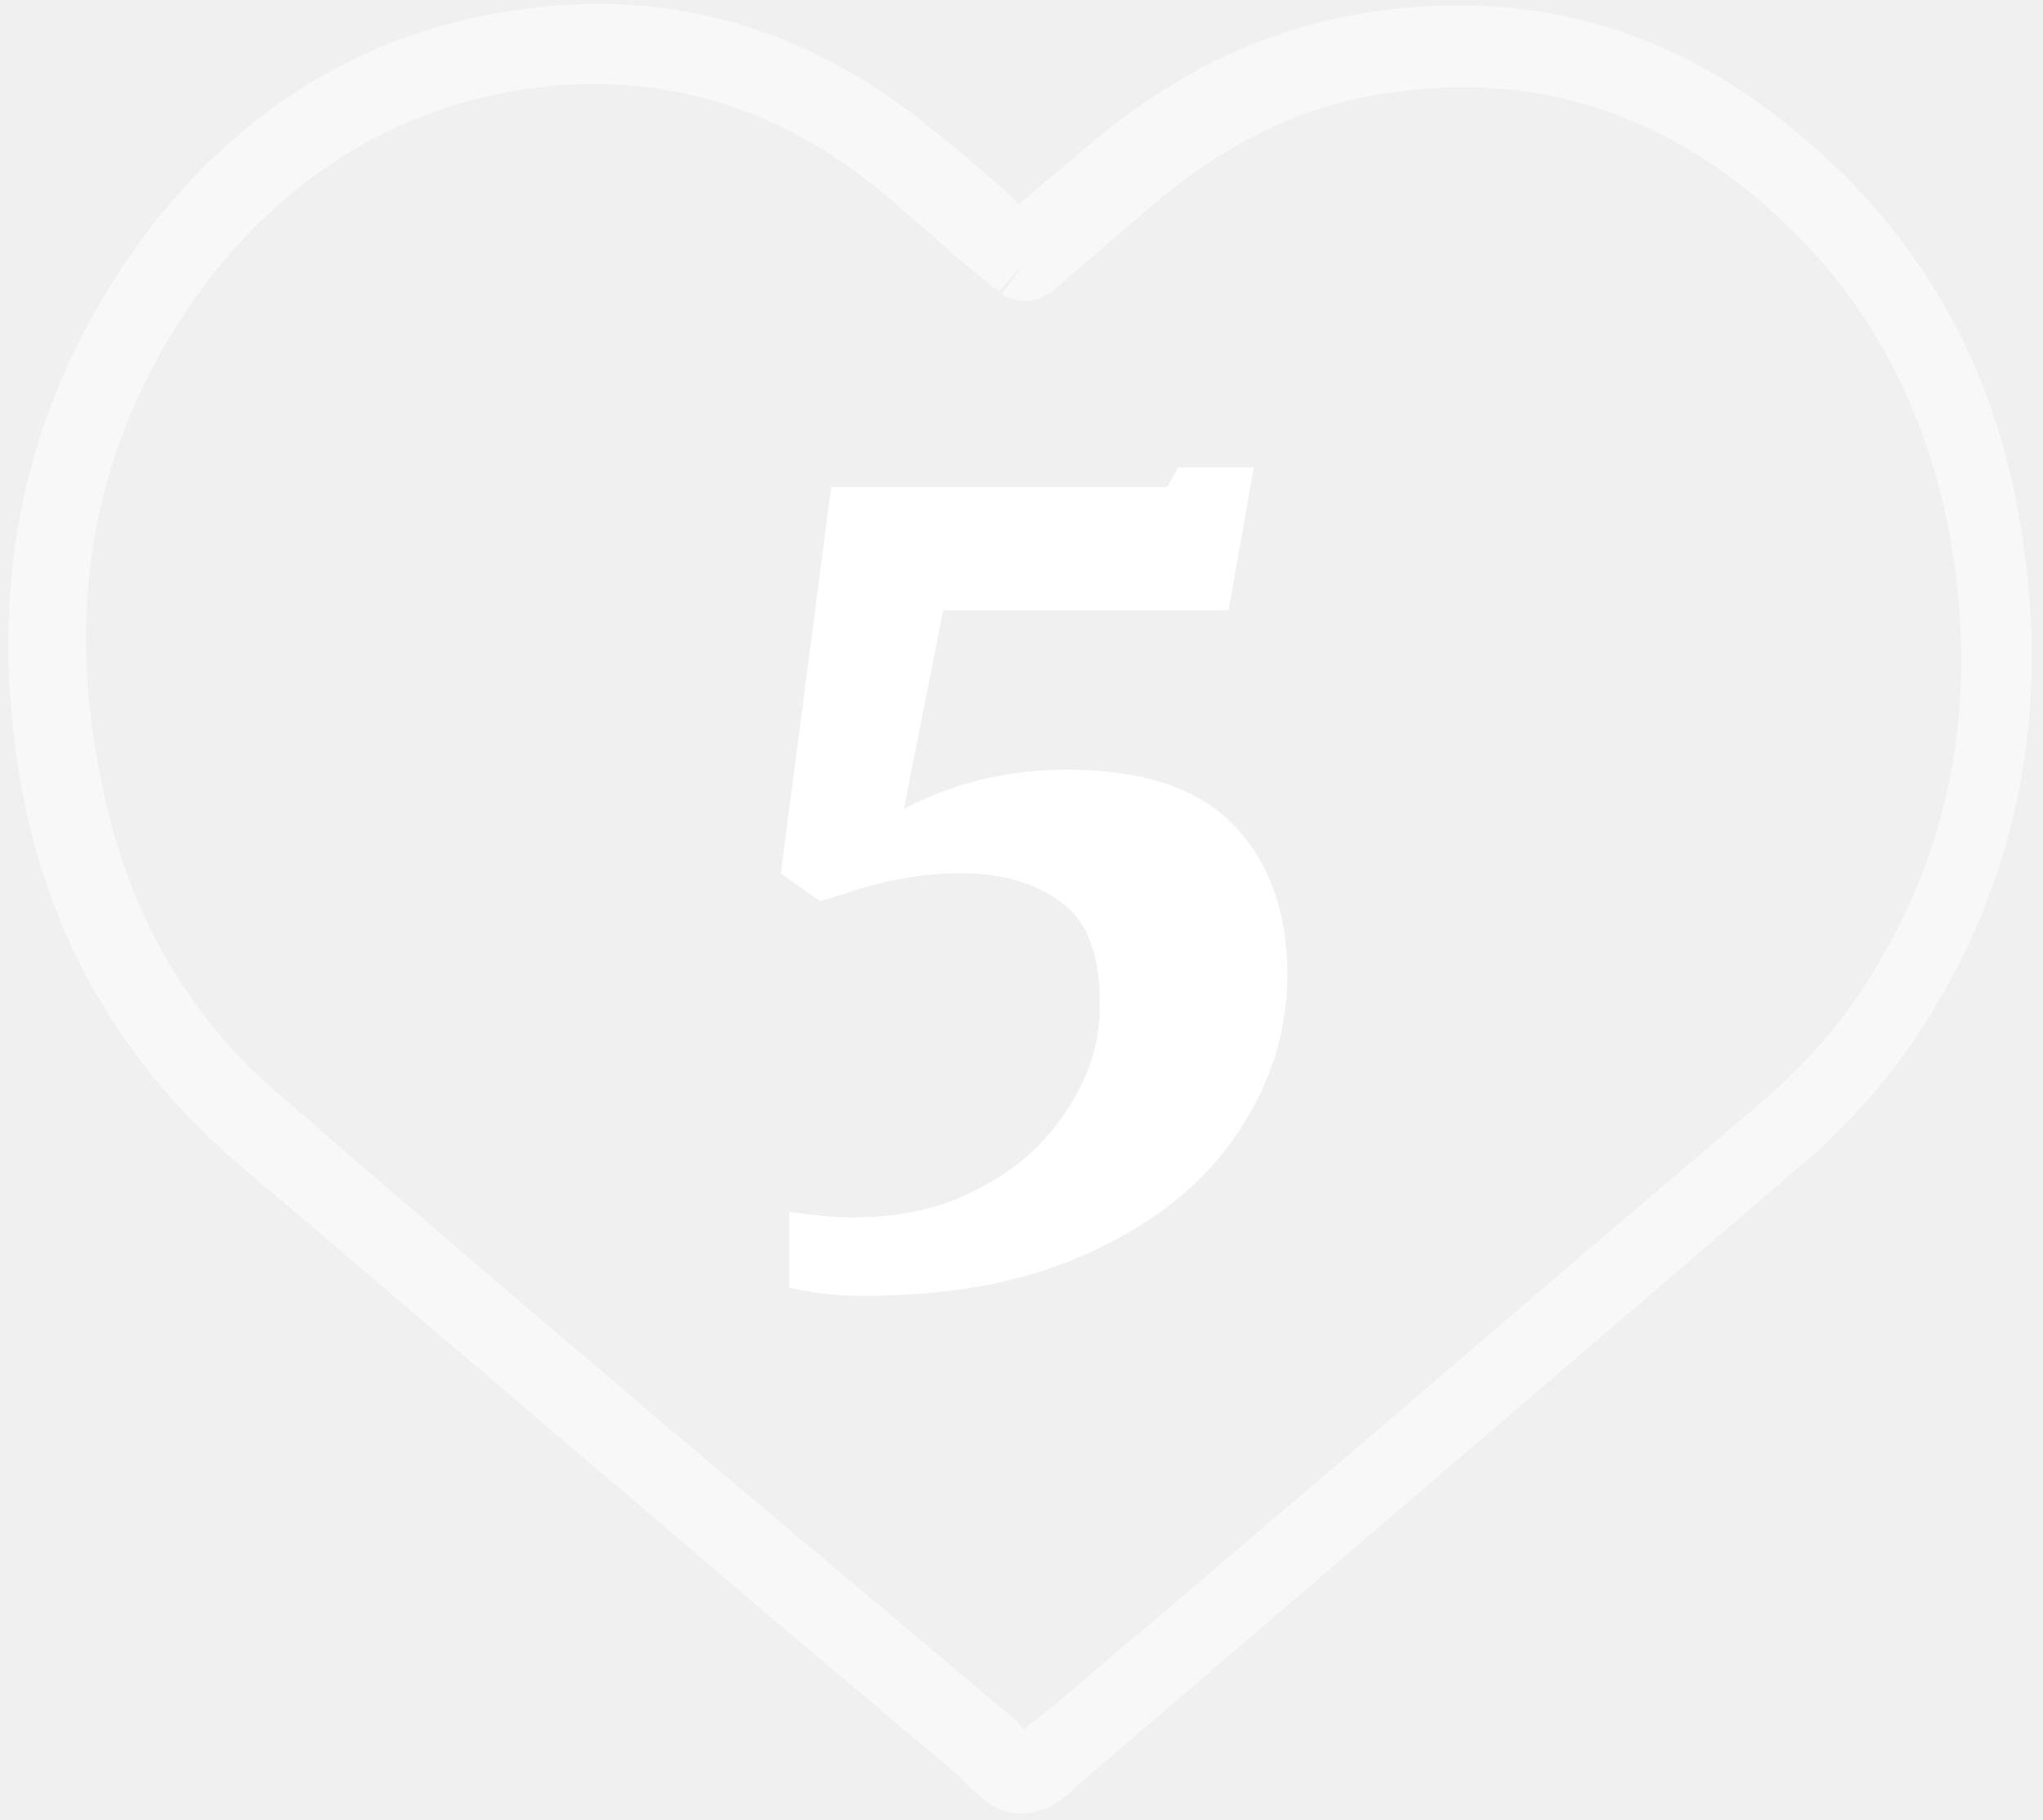
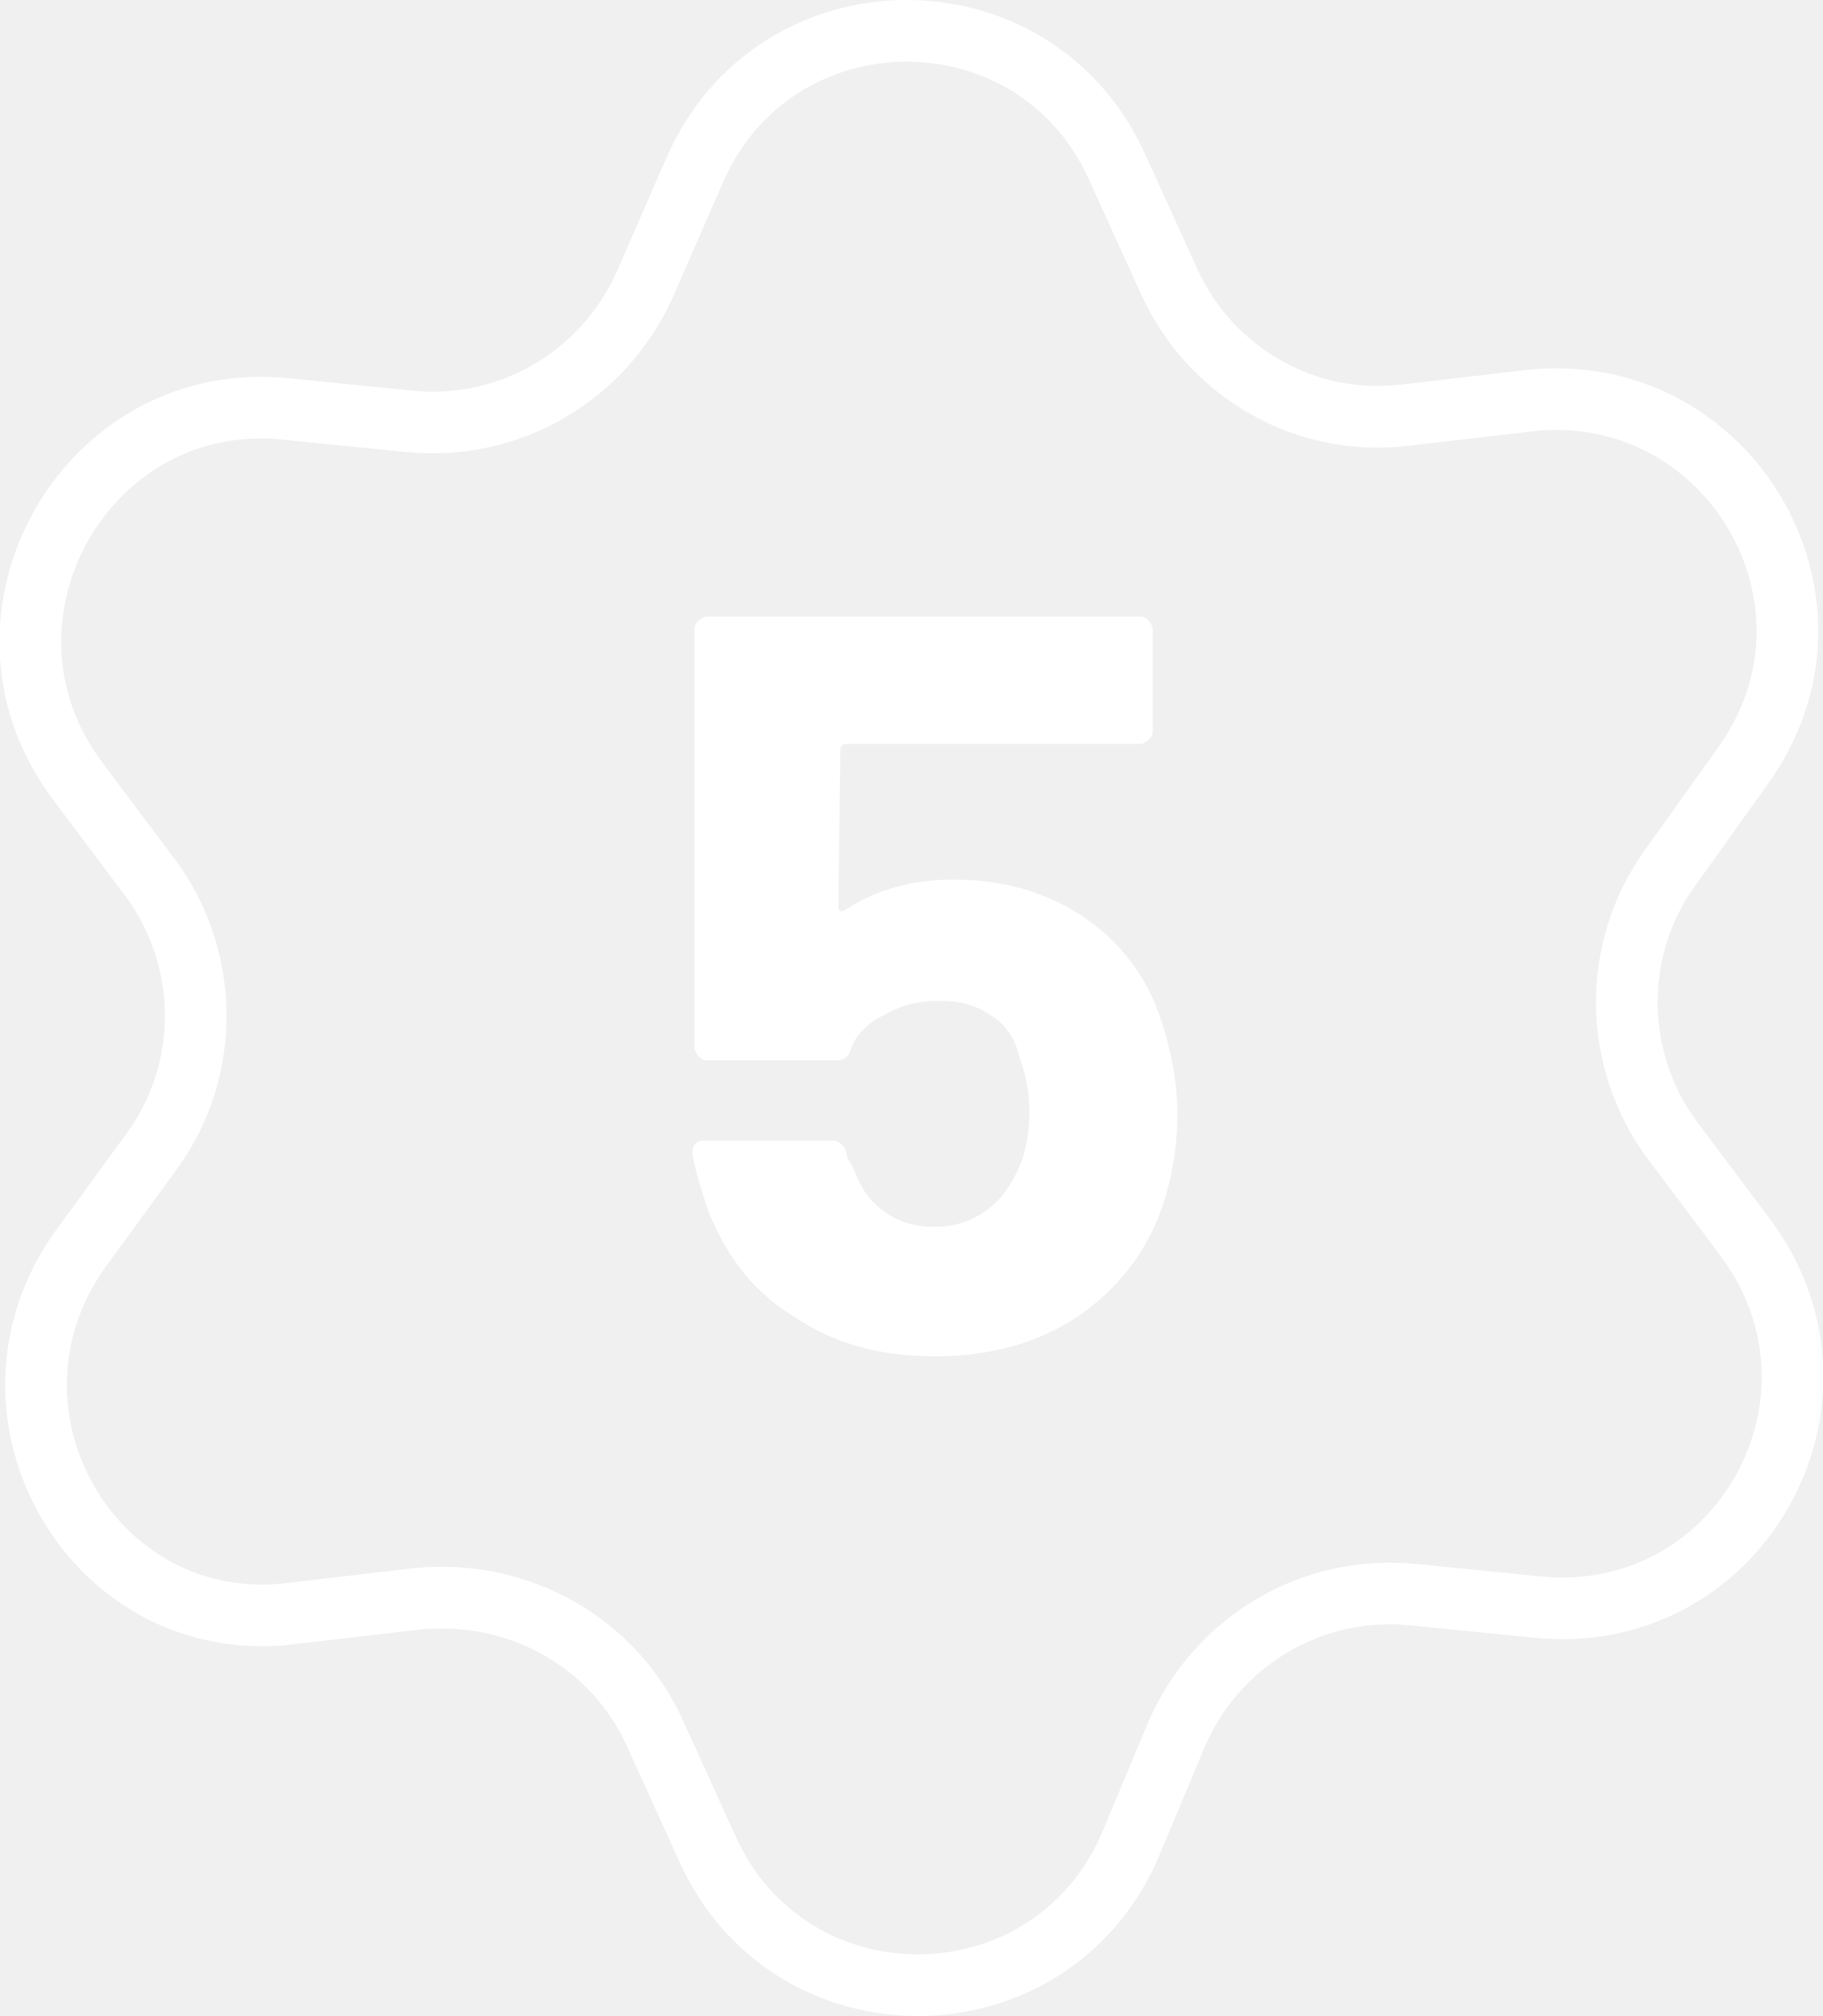
- <svg xmlns="http://www.w3.org/2000/svg" version="1.1" id="Layer_1" x="0px" y="0px" viewBox="0 0 73 65" style="enable-background:new 0 0 73 65;" xml:space="preserve">
+ <svg xmlns="http://www.w3.org/2000/svg" version="1.1" id="Layer_1" x="0px" y="0px" viewBox="0 0 88.7 98.1" style="enable-background:new 0 0 88.7 98.1;" xml:space="preserve">
  <style type="text/css">
- 	.st0{opacity:0.51;fill:#FFFFFF;enable-background:new    ;}
+ 	.st0{fill:none;stroke:#FFFFFF;stroke-width:3;stroke-miterlimit:10;}
	.st1{fill:#FFFFFF;}
</style>
+   <path class="st0" d="M68.4,20.2l6-0.7c9.7-1.1,16.2,9.8,10.4,17.8l-3.5,4.9c-2.9,4-2.8,9.4,0.1,13.3l3.6,4.8  c5.8,7.9-0.4,18.9-10.2,17.9l-6-0.6c-4.9-0.5-9.5,2.2-11.5,6.7L55,89.8c-3.9,9-16.6,9.1-20.6,0.1l-2.5-5.5c-2-4.5-6.7-7.1-11.6-6.6  l-6,0.7C4.6,79.8-1.8,68.8,3.9,60.8L7.4,56c2.9-4,2.8-9.4-0.1-13.3l-3.6-4.8C-2.1,30,4.2,18.9,13.9,19.9l6,0.6  c4.9,0.5,9.5-2.2,11.5-6.7l2.4-5.5c3.9-9,16.6-9.1,20.6-0.1l2.5,5.5C58.9,18.1,63.5,20.8,68.4,20.2z" />
  <g>
-     <path class="st0" d="M36.5,64.8c-0.9,0-1.5-0.6-2-1.1c-0.1-0.1-0.2-0.2-0.3-0.3l-5.7-4.8C21.8,52.9,15,47.1,8.3,41.4   C4.4,38,1.8,33.6,0.8,28.3C-0.6,20.8,0.9,14,5.4,8.1C8.6,4,12.7,1.4,17.6,0.5c5.8-1.1,11.1,0.3,15.8,4.2c0.9,0.7,1.7,1.4,2.5,2.1   l0.5,0.5L39,5.1c3.1-2.6,6.5-4.2,10.2-4.7C54.9-0.4,60,1.1,64.4,4.9c4.2,3.5,6.9,8.2,7.8,13.9c1.2,7.1-0.3,13.6-4.4,19.2   c-0.9,1.2-2.1,2.5-3.4,3.6C57.2,47.8,49.9,54,42.7,60.2l-4.1,3.5C38.1,64.2,37.4,64.8,36.5,64.8L36.5,64.8z M21.2,3   c-1,0-2.1,0.1-3.1,0.3c-4.2,0.8-7.7,3-10.5,6.5c-4,5.2-5.4,11.2-4,18c0.9,4.7,3.1,8.6,6.6,11.5c6.7,5.8,13.4,11.5,20.2,17.2   l5.7,4.8c0.1,0.1,0.3,0.2,0.4,0.4c0,0,0,0,0.1,0.1l0.1-0.1c0.1-0.1,0.2-0.2,0.4-0.3l3.9-3.3c7.3-6.2,14.5-12.4,21.8-18.6   c1.2-1,2.2-2.1,3-3.1c3.7-5,5-10.7,3.9-17.1c-0.9-5-3.2-9.1-6.9-12.2c-3.8-3.2-8.2-4.5-13-3.8c-3.2,0.4-6,1.8-8.7,4.1l-3.5,3   c-0.5,0.4-1.2,0.5-1.8,0.1l0.8-1.1l-0.9,1c-0.1-0.1-0.2-0.1-0.3-0.2l-1.2-1c-0.8-0.7-1.6-1.4-2.4-2.1C28.5,4.3,25,3,21.2,3z" />
+     <g>
+       <path class="st1" d="M57.3,54.2c0,1.7-0.3,3.3-0.8,4.7c-0.8,2.2-2.2,3.9-4.1,5.2c-2,1.3-4.3,1.9-6.9,1.9c-2.6,0-4.9-0.6-6.8-1.9    c-2-1.2-3.3-2.9-4.2-5.1c-0.3-0.9-0.6-1.8-0.8-2.8v-0.1c0-0.4,0.2-0.6,0.6-0.6h6.2c0.3,0,0.6,0.2,0.7,0.6c0,0.2,0.1,0.4,0.2,0.5    c0.1,0.1,0.1,0.3,0.2,0.4c0.3,0.9,0.9,1.6,1.5,2c0.7,0.5,1.5,0.7,2.4,0.7c1,0,1.8-0.3,2.5-0.8c0.7-0.5,1.2-1.2,1.6-2.1    c0.3-0.7,0.5-1.6,0.5-2.7c0-1-0.2-1.9-0.5-2.7c-0.2-0.9-0.7-1.6-1.4-2c-0.7-0.5-1.5-0.7-2.5-0.7c-1,0-1.8,0.2-2.7,0.7    c-0.8,0.4-1.4,1-1.6,1.7c-0.1,0.3-0.3,0.5-0.7,0.5h-6.3c-0.2,0-0.3-0.1-0.4-0.2c-0.1-0.1-0.2-0.3-0.2-0.4V30.6    c0-0.2,0.1-0.3,0.2-0.4c0.1-0.1,0.3-0.2,0.4-0.2h21.1c0.2,0,0.3,0.1,0.4,0.2c0.1,0.1,0.2,0.3,0.2,0.4v5c0,0.2-0.1,0.3-0.2,0.4    s-0.3,0.2-0.4,0.2H41.2c-0.2,0-0.3,0.1-0.3,0.3l-0.1,7.6c0,0.2,0.1,0.3,0.3,0.2c1.5-1,3.3-1.5,5.3-1.5c2.4,0,4.5,0.6,6.3,1.8    c1.8,1.2,3.1,2.9,3.8,5C57,51.1,57.3,52.7,57.3,54.2z" />
+     </g>
  </g>
  <g>
-     <path class="st1" d="M30.4,43.5c1.7,0,3.2-0.3,4.5-1c1.4-0.7,2.4-1.6,3.2-2.8c0.8-1.2,1.2-2.4,1.2-3.8c0-1.7-0.4-2.9-1.3-3.6   c-0.9-0.7-2.1-1.1-3.7-1.1c-0.8,0-1.7,0.1-2.6,0.3c-0.9,0.2-1.7,0.5-2.4,0.7l-1.4-1l1.8-13.8h12l0.4-0.7h2.7l-0.9,5.1H33.7   l-1.4,7.1c1.9-1,3.9-1.4,5.8-1.4c2.6,0,4.6,0.6,5.9,1.9c1.3,1.3,2,3.1,2,5.4c0,2.2-0.7,4.2-2,6c-1.3,1.8-3.1,3.1-5.4,4.1   c-2.3,1-4.9,1.4-7.8,1.4c-0.9,0-1.8-0.1-2.6-0.3v-2.7C29,43.4,29.7,43.5,30.4,43.5z" />
-   </g>
+ </g>
+   <g>
+ </g>
+   <g>
+ </g>
+   <g>
+ </g>
+   <g>
+ </g>
+   <g>
+ </g>
+   <g>
+ </g>
+   <g>
+ </g>
+   <g>
+ </g>
+   <g>
+ </g>
+   <g>
+ </g>
+   <g>
+ </g>
+   <g>
+ </g>
+   <g>
+ </g>
+   <g>
+ </g>
</svg>
